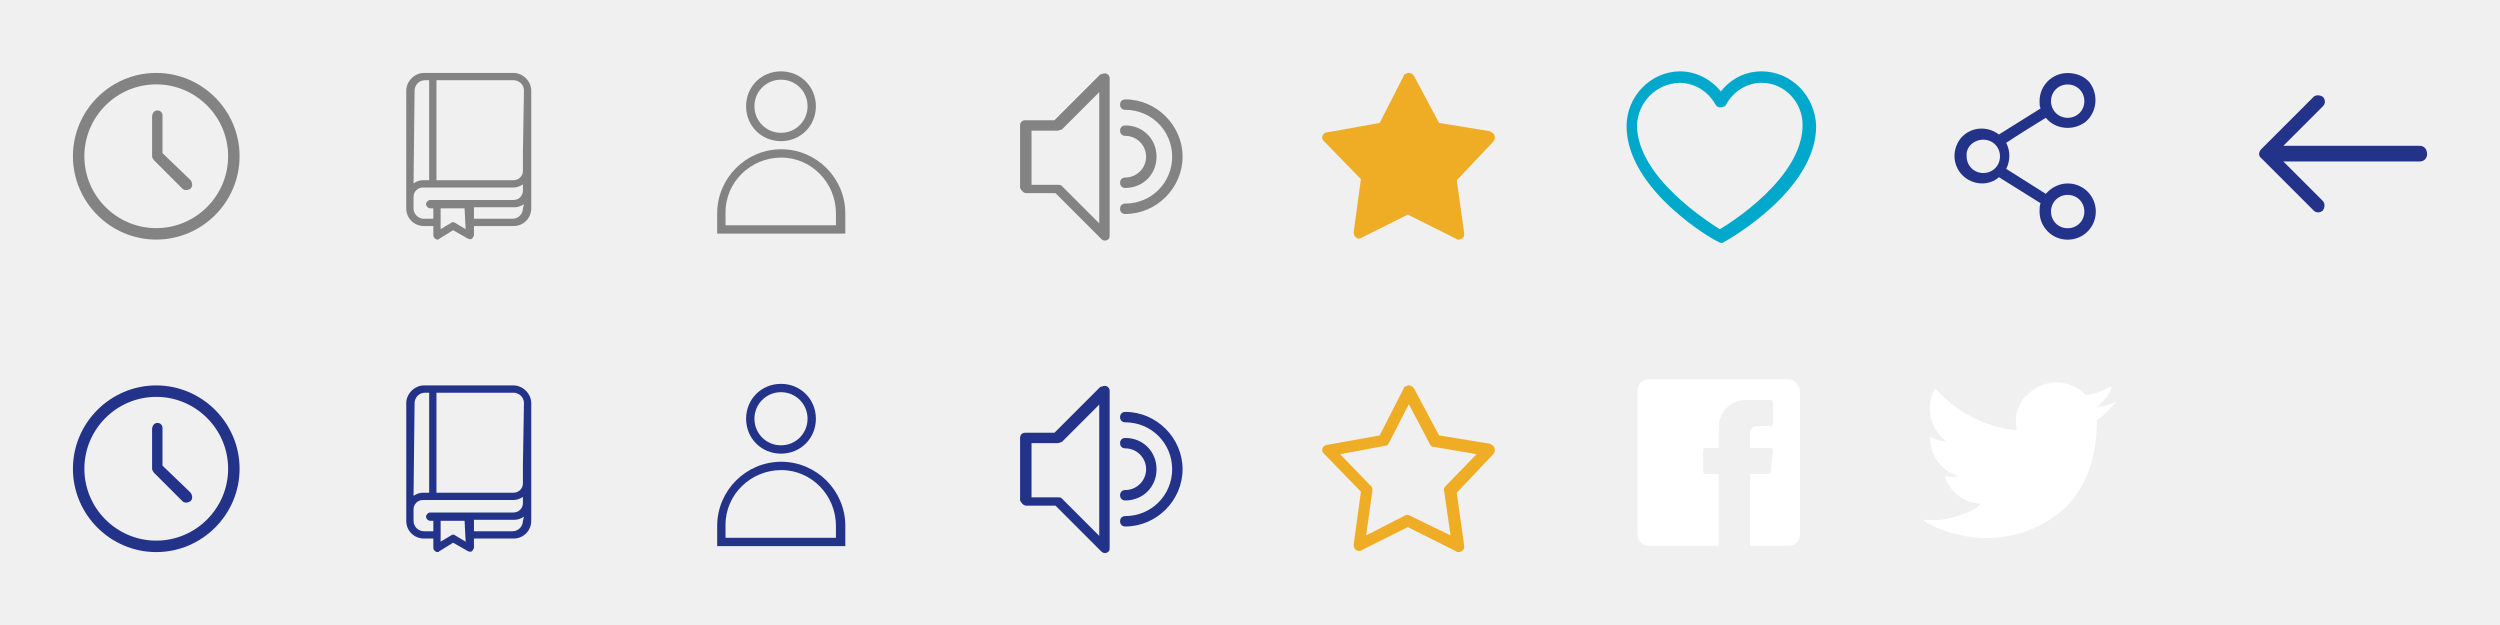
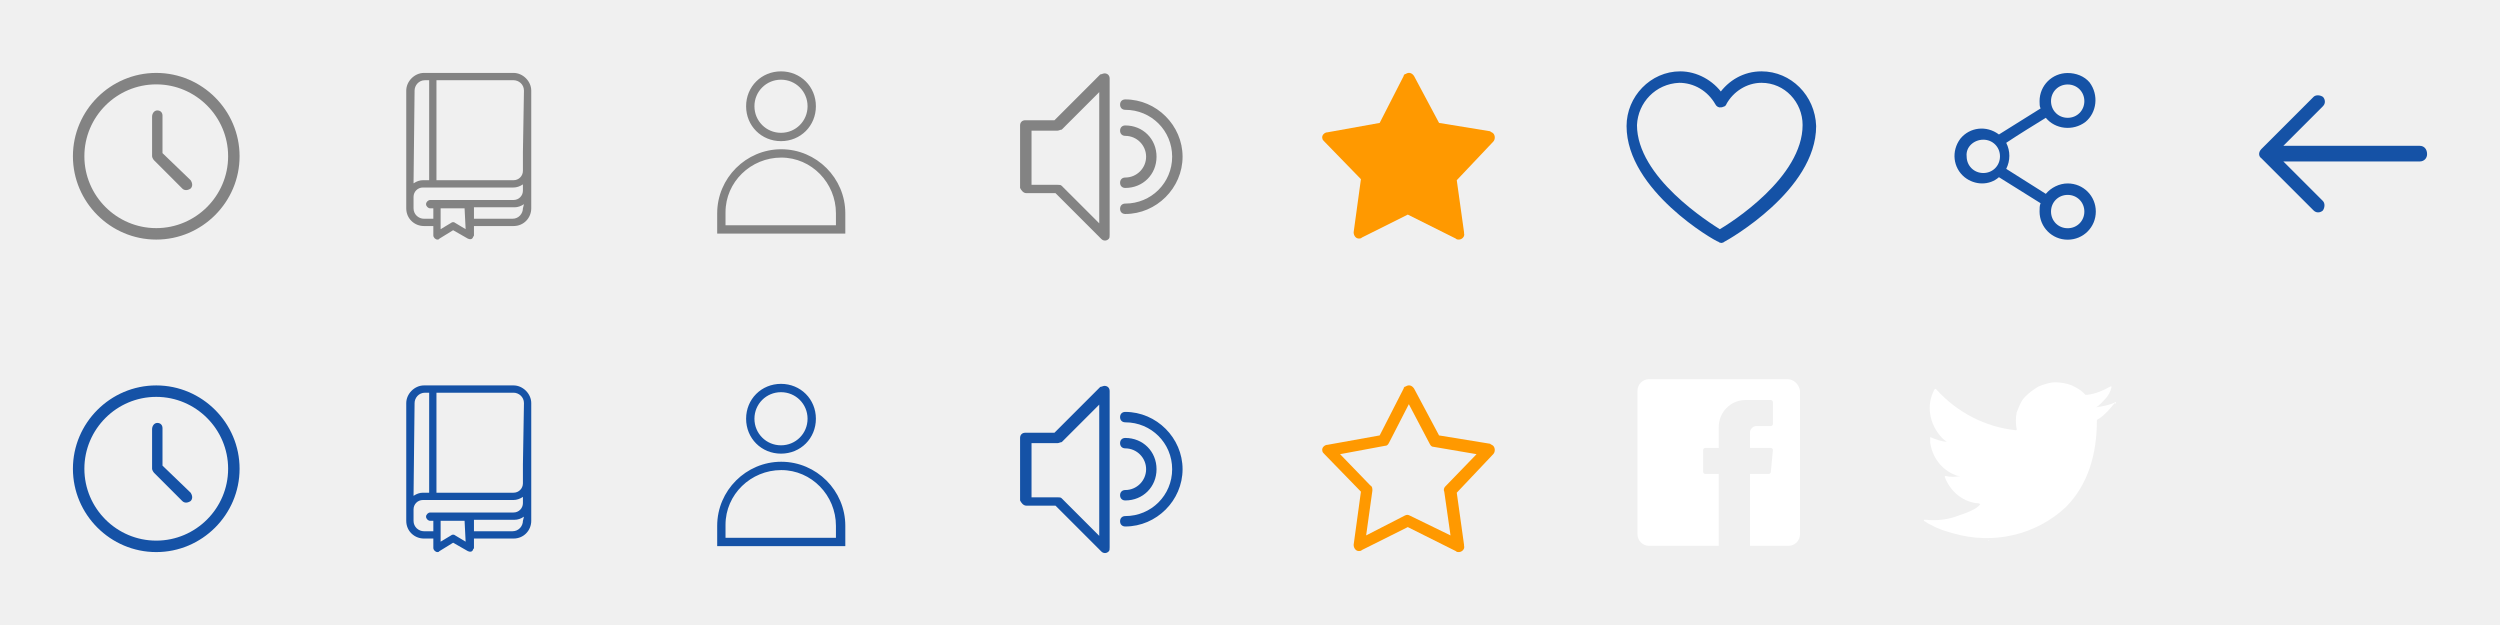
<svg xmlns="http://www.w3.org/2000/svg" xmlns:xlink="http://www.w3.org/1999/xlink" version="1.1" id="Capa_1" x="0px" y="0px" viewBox="0 0 240 60" style="enable-background:new 0 0 240 60;" xml:space="preserve">
  <style type="text/css">
	.st0{clip-path:url(#SVGID_2_);}
	.st1{fill:#838383;}
- 	.st2{fill:#24338A;}
+ 	.st2{fill:#1552A6;}
	.st3{fill:#838383;stroke:#838383;stroke-width:0.3;stroke-linecap:round;}
- 	.st4{fill:#24338A;stroke:#24338A;stroke-width:0.3;stroke-linecap:round;}
- 	.st5{fill:#EFAC25;}
- 	.st6{fill:#00A8CC;stroke:#00A8CC;stroke-width:0.5;}
+ 	.st4{fill:#1552A6;stroke:#1552A6;stroke-width:0.3;stroke-linecap:round;}
+ 	.st5{fill:#FF9900;}
+ 	.st6{fill:#1552A6;stroke:#1552A6;stroke-width:0.5;}
	.st7{fill:#FFFFFF;}
	.st8{fill-rule:evenodd;clip-rule:evenodd;fill:#FFFFFF;}
</style>
  <g>
    <g>
      <g>
        <g>
-           <defs>
-             <rect id="SVGID_1_" width="240" height="60" />
-           </defs>
-           <clipPath id="SVGID_2_">
-             <use xlink:href="#SVGID_1_" style="overflow:visible;" />
-           </clipPath>
-           <g id="a" class="st0">
-             <g transform="translate(7 7)">
-               <path class="st1" d="M8,0C3.6,0,0,3.6,0,8s3.6,8,8,8s8-3.6,8-8l0,0C16,3.6,12.4,0,8,0z M8,1.1c3.8,0,6.9,3.1,6.9,6.9        s-3.1,6.9-6.9,6.9S1.1,11.8,1.1,8l0,0C1.1,4.2,4.2,1.1,8,1.1L8,1.1z" />
-               <path class="st1" d="M8.1,3.6c-0.3,0-0.5,0.3-0.5,0.6l0,0V8c0,0.1,0.1,0.3,0.2,0.4l2.7,2.7c0.2,0.2,0.5,0.2,0.8,0        c0.2-0.2,0.2-0.5,0-0.8l0,0l0,0L8.6,7.7V4.1C8.6,3.8,8.4,3.6,8.1,3.6L8.1,3.6L8.1,3.6z" />
-             </g>
-             <g transform="translate(7 37)">
-               <path class="st2" d="M8,0C3.6,0,0,3.6,0,8s3.6,8,8,8s8-3.6,8-8l0,0C16,3.6,12.4,0,8,0z M8,1.1c3.8,0,6.9,3.1,6.9,6.9        s-3.1,6.9-6.9,6.9S1.1,11.8,1.1,8l0,0C1.1,4.2,4.2,1.1,8,1.1L8,1.1z" />
-               <path class="st2" d="M8.1,3.6c-0.3,0-0.5,0.3-0.5,0.6l0,0V8c0,0.1,0.1,0.3,0.2,0.4l2.7,2.7c0.2,0.2,0.5,0.2,0.8,0        c0.2-0.2,0.2-0.5,0-0.8l0,0l0,0L8.6,7.7V4.1C8.6,3.8,8.4,3.6,8.1,3.6L8.1,3.6L8.1,3.6z" />
-             </g>
-             <g transform="translate(-2069.997 -1717.571)">
-               <g transform="translate(2108.997 1724.571)">
-                 <path class="st1" d="M10.3,0H1.7C0.8,0,0,0.8,0,1.7V13c0,1,0.8,1.7,1.7,1.7h0.9v0.9C2.6,15.8,2.8,16,3,16         c0.1,0,0.1,0,0.2-0.1l1.3-0.8l1.4,0.8C6.1,16,6.3,16,6.4,15.8c0-0.1,0.1-0.1,0.1-0.2v-0.9h3.8c1,0,1.7-0.8,1.7-1.7V1.7         C12,0.8,11.2,0,10.3,0z M0.8,1.7c0-0.5,0.4-1,1-1h0.4v9.4c0,0.1,0,0.1,0,0.2H1.6c-0.3,0-0.6,0.1-0.9,0.3L0.8,1.7L0.8,1.7z          M5.7,15l-1-0.6c-0.1-0.1-0.3-0.1-0.4,0l-1,0.6v-2h2.3L5.7,15z M11.2,13c0,0.5-0.4,1-1,1H6.5v-1.1h3.9c0.3,0,0.6-0.1,0.9-0.3         L11.2,13L11.2,13z M11.2,11.3c0,0.5-0.4,0.9-0.9,0.9h-8c-0.2,0-0.4,0.2-0.4,0.4S2.1,13,2.3,13h0.3v1H1.7c-0.5,0-1-0.4-1-1         v-1.1c0-0.5,0.4-0.9,0.9-0.9h8.7c0.3,0,0.6-0.1,0.9-0.3V11.3z M11.2,7.6v1.8c0,0.5-0.4,0.9-0.9,0.9H2.9c0,0,0-0.1,0-0.2V0.7         h7.4c0.5,0,1,0.4,1,1L11.2,7.6z" />
+           <g>
+             <defs>
+               <rect id="SVGID_1_" width="240" height="60" />
+             </defs>
+             <clipPath id="SVGID_2_">
+               <use xlink:href="#SVGID_1_" style="overflow:visible;" />
+             </clipPath>
+             <g id="a" class="st0">
+               <g transform="translate(7 7)">
+                 <path class="st1" d="M8,0C3.6,0,0,3.6,0,8s3.6,8,8,8s8-3.6,8-8l0,0C16,3.6,12.4,0,8,0z M8,1.1c3.8,0,6.9,3.1,6.9,6.9         s-3.1,6.9-6.9,6.9S1.1,11.8,1.1,8l0,0C1.1,4.2,4.2,1.1,8,1.1L8,1.1z" />
+                 <path class="st1" d="M8.1,3.6c-0.3,0-0.5,0.3-0.5,0.6l0,0V8c0,0.1,0.1,0.3,0.2,0.4l2.7,2.7c0.2,0.2,0.5,0.2,0.8,0         c0.2-0.2,0.2-0.5,0-0.8l0,0l0,0L8.6,7.7V4.1C8.6,3.8,8.4,3.6,8.1,3.6L8.1,3.6L8.1,3.6z" />
              </g>
-             </g>
-             <g transform="translate(-2069.997 -1687.571)">
-               <g transform="translate(2108.997 1724.571)">
-                 <path class="st2" d="M10.3,0H1.7C0.8,0,0,0.8,0,1.7V13c0,1,0.8,1.7,1.7,1.7h0.9v0.9C2.6,15.8,2.8,16,3,16         c0.1,0,0.1,0,0.2-0.1l1.3-0.8l1.4,0.8C6.1,16,6.3,16,6.4,15.8c0-0.1,0.1-0.1,0.1-0.2v-0.9h3.8c1,0,1.7-0.8,1.7-1.7V1.7         C12,0.8,11.2,0,10.3,0z M0.8,1.7c0-0.5,0.4-1,1-1h0.4v9.4c0,0.1,0,0.1,0,0.2H1.6c-0.3,0-0.6,0.1-0.9,0.3L0.8,1.7L0.8,1.7z          M5.7,15l-1-0.6c-0.1-0.1-0.3-0.1-0.4,0l-1,0.6v-2h2.3L5.7,15z M11.2,13c0,0.5-0.4,1-1,1H6.5v-1.1h3.9c0.3,0,0.6-0.1,0.9-0.3         L11.2,13L11.2,13z M11.2,11.3c0,0.5-0.4,0.9-0.9,0.9h-8c-0.2,0-0.4,0.2-0.4,0.4S2.1,13,2.3,13h0.3v1H1.7c-0.5,0-1-0.4-1-1         v-1.1c0-0.5,0.4-0.9,0.9-0.9h8.7c0.3,0,0.6-0.1,0.9-0.3V11.3z M11.2,7.6v1.8c0,0.5-0.4,0.9-0.9,0.9H2.9c0,0,0-0.1,0-0.2V0.7         h7.4c0.5,0,1,0.4,1,1L11.2,7.6z" />
+               <g transform="translate(7 37)">
+                 <path class="st2" d="M8,0C3.6,0,0,3.6,0,8s3.6,8,8,8s8-3.6,8-8l0,0C16,3.6,12.4,0,8,0z M8,1.1c3.8,0,6.9,3.1,6.9,6.9         s-3.1,6.9-6.9,6.9S1.1,11.8,1.1,8l0,0C1.1,4.2,4.2,1.1,8,1.1L8,1.1z" />
+                 <path class="st2" d="M8.1,3.6c-0.3,0-0.5,0.3-0.5,0.6l0,0V8c0,0.1,0.1,0.3,0.2,0.4l2.7,2.7c0.2,0.2,0.5,0.2,0.8,0         c0.2-0.2,0.2-0.5,0-0.8l0,0l0,0L8.6,7.7V4.1C8.6,3.8,8.4,3.6,8.1,3.6L8.1,3.6L8.1,3.6z" />
              </g>
-             </g>
-             <g transform="translate(-1963.81 -1455.258)">
-               <g transform="translate(2032.81 1462.258)">
-                 <g transform="translate(2.776 0)">
-                   <path class="st3" d="M3.2,6.4C1.4,6.4,0,5,0,3.2S1.4,0,3.2,0s3.2,1.4,3.2,3.2S5,6.4,3.2,6.4z M3.2,0.5          c-1.5,0-2.7,1.2-2.7,2.7s1.2,2.7,2.7,2.7s2.7-1.2,2.7-2.7l0,0C5.9,1.7,4.7,0.5,3.2,0.5L3.2,0.5z" />
-                 </g>
-                 <g transform="translate(0 7.478)">
-                   <path class="st3" d="M12,7.8H0V6c0-3.3,2.7-6,6-6s6,2.7,6,6V7.8z M0.5,7.3h10.9V6C11.4,3,9,0.5,6,0.5S0.5,2.9,0.5,5.9V6V7.3          z" />
+               <g transform="translate(-2069.997 -1717.571)">
+                 <g transform="translate(2108.997 1724.571)">
+                   <path class="st1" d="M10.3,0H1.7C0.8,0,0,0.8,0,1.7V13c0,1,0.8,1.7,1.7,1.7h0.9v0.9C2.6,15.8,2.8,16,3,16          c0.1,0,0.1,0,0.2-0.1l1.3-0.8l1.4,0.8C6.1,16,6.3,16,6.4,15.8c0-0.1,0.1-0.1,0.1-0.2v-0.9h3.8c1,0,1.7-0.8,1.7-1.7V1.7          C12,0.8,11.2,0,10.3,0z M0.8,1.7c0-0.5,0.4-1,1-1h0.4v9.4c0,0.1,0,0.1,0,0.2H1.6c-0.3,0-0.6,0.1-0.9,0.3L0.8,1.7L0.8,1.7z           M5.7,15l-1-0.6c-0.1-0.1-0.3-0.1-0.4,0l-1,0.6v-2h2.3L5.7,15z M11.2,13c0,0.5-0.4,1-1,1H6.5v-1.1h3.9          c0.3,0,0.6-0.1,0.9-0.3L11.2,13L11.2,13z M11.2,11.3c0,0.5-0.4,0.9-0.9,0.9h-8c-0.2,0-0.4,0.2-0.4,0.4S2.1,13,2.3,13h0.3v1          H1.7c-0.5,0-1-0.4-1-1v-1.1c0-0.5,0.4-0.9,0.9-0.9h8.7c0.3,0,0.6-0.1,0.9-0.3V11.3z M11.2,7.6v1.8c0,0.5-0.4,0.9-0.9,0.9          H2.9c0,0,0-0.1,0-0.2V0.7h7.4c0.5,0,1,0.4,1,1L11.2,7.6z" />
                </g>
              </g>
-             </g>
-             <g transform="translate(-1963.81 -1425.258)">
-               <g transform="translate(2032.81 1462.258)">
-                 <g transform="translate(2.776 0)">
-                   <path class="st4" d="M3.2,6.4C1.4,6.4,0,5,0,3.2S1.4,0,3.2,0s3.2,1.4,3.2,3.2S5,6.4,3.2,6.4z M3.2,0.5          c-1.5,0-2.7,1.2-2.7,2.7s1.2,2.7,2.7,2.7s2.7-1.2,2.7-2.7l0,0C5.9,1.7,4.7,0.5,3.2,0.5L3.2,0.5z" />
-                 </g>
-                 <g transform="translate(0 7.478)">
-                   <path class="st4" d="M12,7.8H0V6c0-3.3,2.7-6,6-6s6,2.7,6,6V7.8z M0.5,7.3h10.9V6C11.4,3,9,0.5,6,0.5S0.5,2.9,0.5,5.9V6V7.3          z" />
+               <g transform="translate(-2069.997 -1687.571)">
+                 <g transform="translate(2108.997 1724.571)">
+                   <path class="st2" d="M10.3,0H1.7C0.8,0,0,0.8,0,1.7V13c0,1,0.8,1.7,1.7,1.7h0.9v0.9C2.6,15.8,2.8,16,3,16          c0.1,0,0.1,0,0.2-0.1l1.3-0.8l1.4,0.8C6.1,16,6.3,16,6.4,15.8c0-0.1,0.1-0.1,0.1-0.2v-0.9h3.8c1,0,1.7-0.8,1.7-1.7V1.7          C12,0.8,11.2,0,10.3,0z M0.8,1.7c0-0.5,0.4-1,1-1h0.4v9.4c0,0.1,0,0.1,0,0.2H1.6c-0.3,0-0.6,0.1-0.9,0.3L0.8,1.7L0.8,1.7z           M5.7,15l-1-0.6c-0.1-0.1-0.3-0.1-0.4,0l-1,0.6v-2h2.3L5.7,15z M11.2,13c0,0.5-0.4,1-1,1H6.5v-1.1h3.9          c0.3,0,0.6-0.1,0.9-0.3L11.2,13L11.2,13z M11.2,11.3c0,0.5-0.4,0.9-0.9,0.9h-8c-0.2,0-0.4,0.2-0.4,0.4S2.1,13,2.3,13h0.3v1          H1.7c-0.5,0-1-0.4-1-1v-1.1c0-0.5,0.4-0.9,0.9-0.9h8.7c0.3,0,0.6-0.1,0.9-0.3V11.3z M11.2,7.6v1.8c0,0.5-0.4,0.9-0.9,0.9          H2.9c0,0,0-0.1,0-0.2V0.7h7.4c0.5,0,1,0.4,1,1L11.2,7.6z" />
                </g>
              </g>
+               <g transform="translate(-1963.81 -1455.258)">
+                 <g transform="translate(2032.81 1462.258)">
+                   <g transform="translate(2.776 0)">
+                     <path class="st3" d="M3.2,6.4C1.4,6.4,0,5,0,3.2S1.4,0,3.2,0s3.2,1.4,3.2,3.2S5,6.4,3.2,6.4z M3.2,0.5           c-1.5,0-2.7,1.2-2.7,2.7s1.2,2.7,2.7,2.7s2.7-1.2,2.7-2.7l0,0C5.9,1.7,4.7,0.5,3.2,0.5L3.2,0.5z" />
+                   </g>
+                   <g transform="translate(0 7.478)">
+                     <path class="st3" d="M12,7.8H0V6c0-3.3,2.7-6,6-6s6,2.7,6,6V7.8z M0.5,7.3h10.9V6C11.4,3,9,0.5,6,0.5S0.5,2.9,0.5,5.9V6           V7.3z" />
+                   </g>
+                 </g>
+               </g>
+               <g transform="translate(-1963.81 -1425.258)">
+                 <g transform="translate(2032.81 1462.258)">
+                   <g transform="translate(2.776 0)">
+                     <path class="st4" d="M3.2,6.4C1.4,6.4,0,5,0,3.2S1.4,0,3.2,0s3.2,1.4,3.2,3.2S5,6.4,3.2,6.4z M3.2,0.5           c-1.5,0-2.7,1.2-2.7,2.7s1.2,2.7,2.7,2.7s2.7-1.2,2.7-2.7l0,0C5.9,1.7,4.7,0.5,3.2,0.5L3.2,0.5z" />
+                   </g>
+                   <g transform="translate(0 7.478)">
+                     <path class="st4" d="M12,7.8H0V6c0-3.3,2.7-6,6-6s6,2.7,6,6V7.8z M0.5,7.3h10.9V6C11.4,3,9,0.5,6,0.5S0.5,2.9,0.5,5.9V6           V7.3z" />
+                   </g>
+                 </g>
+               </g>
+               <g transform="translate(-1902.473 -1731.257)">
+                 <path class="st1" d="M2001,1749.8h2.8l4.4,4.4c0.2,0.2,0.5,0.2,0.7,0c0.1-0.1,0.1-0.2,0.1-0.4v-15c0-0.3-0.2-0.5-0.5-0.5         c-0.1,0-0.3,0.1-0.4,0.1l-4.4,4.4h-2.8c-0.3,0-0.5,0.2-0.5,0.5v6C2000.5,1749.5,2000.7,1749.8,2001,1749.8z M2001.5,1743.8         h2.5c0.1,0,0.3-0.1,0.4-0.1l3.6-3.6v12.6l-3.6-3.6c-0.1-0.1-0.2-0.1-0.4-0.1h-2.5V1743.8z" />
+                 <path class="st1" d="M2010.5,1748.3c-0.3,0-0.5,0.2-0.5,0.5s0.2,0.5,0.5,0.5c1.7,0,3-1.3,3-3s-1.3-3-3-3         c-0.3,0-0.5,0.2-0.5,0.5s0.2,0.5,0.5,0.5c1.1,0,2,0.9,2,2S2011.6,1748.3,2010.5,1748.3z" />
+                 <path class="st1" d="M2010.5,1751.8c3,0,5.5-2.5,5.5-5.5s-2.5-5.5-5.5-5.5c-0.3,0-0.5,0.2-0.5,0.5s0.2,0.5,0.5,0.5         c2.5,0,4.5,2,4.5,4.5s-2,4.5-4.5,4.5c-0.3,0-0.5,0.2-0.5,0.5S2010.2,1751.8,2010.5,1751.8z" />
+               </g>
+               <g transform="translate(-1902.473 -1701.257)">
+                 <path class="st2" d="M2001,1749.8h2.8l4.4,4.4c0.2,0.2,0.5,0.2,0.7,0c0.1-0.1,0.1-0.2,0.1-0.4v-15c0-0.3-0.2-0.5-0.5-0.5         c-0.1,0-0.3,0.1-0.4,0.1l-4.4,4.4h-2.8c-0.3,0-0.5,0.2-0.5,0.5v6C2000.5,1749.5,2000.7,1749.8,2001,1749.8z M2001.5,1743.8         h2.5c0.1,0,0.3-0.1,0.4-0.1l3.6-3.6v12.6l-3.6-3.6c-0.1-0.1-0.2-0.1-0.4-0.1h-2.5V1743.8z" />
+                 <path class="st2" d="M2010.5,1748.3c-0.3,0-0.5,0.2-0.5,0.5s0.2,0.5,0.5,0.5c1.7,0,3-1.3,3-3s-1.3-3-3-3         c-0.3,0-0.5,0.2-0.5,0.5s0.2,0.5,0.5,0.5c1.1,0,2,0.9,2,2S2011.6,1748.3,2010.5,1748.3z" />
+                 <path class="st2" d="M2010.5,1751.8c3,0,5.5-2.5,5.5-5.5s-2.5-5.5-5.5-5.5c-0.3,0-0.5,0.2-0.5,0.5s0.2,0.5,0.5,0.5         c2.5,0,4.5,2,4.5,4.5s-2,4.5-4.5,4.5c-0.3,0-0.5,0.2-0.5,0.5S2010.2,1751.8,2010.5,1751.8z" />
+               </g>
+               <g transform="translate(126.949 7)">
+                 <path class="st5" d="M13.1,16c0.3,0,0.6-0.3,0.5-0.6c0,0,0,0,0-0.1l-0.7-5l3.5-3.7c0.2-0.2,0.2-0.6,0-0.8         c-0.1-0.1-0.2-0.1-0.3-0.2l-4.9-0.8L8.8,0.3C8.6,0,8.3-0.1,8,0.1l0,0c-0.1,0-0.2,0.1-0.2,0.2L5.5,4.8l-5,0.9         C0.2,5.7-0.1,6,0,6.3c0,0.1,0.1,0.2,0.2,0.3l3.5,3.6L3,15.3c0,0.3,0.2,0.6,0.5,0.6c0.1,0,0.2,0,0.3-0.1l4.4-2.2l4.6,2.3         C12.9,16,13,16,13.1,16z" />
+               </g>
+               <g transform="translate(126.949 37)">
+                 <path class="st5" d="M13.1,16c0.3,0,0.6-0.3,0.5-0.6c0,0,0,0,0-0.1l-0.7-5l3.5-3.7c0.2-0.2,0.2-0.6,0-0.8         c-0.1-0.1-0.2-0.1-0.3-0.2l-4.9-0.8L8.8,0.3C8.6,0,8.3-0.1,8,0.1l0,0c-0.1,0-0.2,0.1-0.2,0.2L5.5,4.8l-5,0.9         C0.2,5.7-0.1,6,0,6.3c0,0.1,0.1,0.2,0.2,0.3l3.5,3.6L3,15.3c0,0.3,0.2,0.6,0.5,0.6c0.1,0,0.2,0,0.3-0.1l4.4-2.2l4.6,2.3         C12.9,16,13,16,13.1,16z M12.3,14.4l-3.9-1.9c-0.2-0.1-0.3-0.1-0.5,0l-3.7,1.9l0.6-4.3c0-0.2,0-0.4-0.2-0.5l-2.9-3L6,5.8         c0.2,0,0.3-0.1,0.4-0.3l1.9-3.7l2,3.8c0.1,0.2,0.2,0.3,0.4,0.3l4.1,0.7l-3,3.1c-0.1,0.1-0.2,0.3-0.1,0.5L12.3,14.4z" />
+               </g>
+               <path class="st6" d="M169.1,7.1c-1.6,0-3,0.8-3.9,2.1c-0.9-1.3-2.4-2.1-3.9-2.1c-2.7,0-4.9,2.3-4.9,5c0,6,8.3,10.8,8.7,10.9        l0,0c0.1,0.1,0.2,0.1,0.3,0c0.4-0.2,8.7-4.9,8.7-10.9C174,9.3,171.8,7.1,169.1,7.1z M161.2,7.7c1.5,0,2.9,0.8,3.7,2.2        c0.1,0.2,0.3,0.2,0.5,0.1c0.1,0,0.1-0.1,0.1-0.1c0.7-1.3,2.1-2.2,3.6-2.2c2.4,0,4.2,2,4.2,4.3c0,5.2-7,9.6-8.2,10.3        c-1.1-0.7-8.2-5.1-8.2-10.3C157,9.7,158.8,7.8,161.2,7.7z" />
+               <g transform="translate(-990.002 -2424.79)">
+                 <path class="st2" d="M1188.5,2431.8c-1.5,0-2.7,1.2-2.7,2.7c0,0.3,0,0.5,0.1,0.7l-4,2.5c-1.2-0.9-2.8-0.7-3.7,0.4         c-0.9,1.2-0.7,2.8,0.4,3.7c1,0.8,2.4,0.8,3.3,0l4,2.5c-0.1,0.2-0.1,0.5-0.1,0.8c0,1.5,1.2,2.7,2.7,2.7s2.7-1.2,2.7-2.7         s-1.2-2.7-2.7-2.7c-0.8,0-1.6,0.4-2.1,1l-3.8-2.4c0.4-0.8,0.4-1.7,0-2.5c1.2-0.8,2.5-1.6,3.8-2.4c0.9,1.1,2.6,1.3,3.8,0.4         c1.1-0.9,1.3-2.6,0.4-3.8C1190.1,2432.1,1189.3,2431.8,1188.5,2431.8L1188.5,2431.8z M1188.5,2432.9c0.9,0,1.6,0.7,1.6,1.6         c0,0.9-0.7,1.6-1.6,1.6s-1.6-0.7-1.6-1.6C1186.9,2433.6,1187.6,2432.9,1188.5,2432.9L1188.5,2432.9z M1180.4,2438.2         c0.9,0,1.6,0.7,1.6,1.6c0,0.9-0.7,1.6-1.6,1.6s-1.6-0.7-1.6-1.6C1178.7,2438.9,1179.5,2438.2,1180.4,2438.2         C1180.3,2438.2,1180.3,2438.2,1180.4,2438.2L1180.4,2438.2z M1188.5,2443.5c0.9,0,1.6,0.7,1.6,1.6c0,0.9-0.7,1.6-1.6,1.6         s-1.6-0.7-1.6-1.6S1187.6,2443.5,1188.5,2443.5L1188.5,2443.5z" />
+               </g>
+               <path class="st2" d="M232.3,14h-13.1l3.8-3.8c0.3-0.3,0.2-0.7,0-0.9c-0.3-0.2-0.7-0.2-0.9,0l-5,5c-0.3,0.3-0.3,0.7,0,0.9l5,5        c0.3,0.3,0.7,0.2,0.9,0c0.2-0.3,0.2-0.7,0-0.9l-3.8-3.8h13.1c0.4,0,0.7-0.3,0.7-0.7C233,14.3,232.7,14,232.3,14L232.3,14z" />
            </g>
-             <g transform="translate(-1902.473 -1731.257)">
-               <path class="st1" d="M2001,1749.8h2.8l4.4,4.4c0.2,0.2,0.5,0.2,0.7,0c0.1-0.1,0.1-0.2,0.1-0.4v-15c0-0.3-0.2-0.5-0.5-0.5        c-0.1,0-0.3,0.1-0.4,0.1l-4.4,4.4h-2.8c-0.3,0-0.5,0.2-0.5,0.5v6C2000.5,1749.5,2000.7,1749.8,2001,1749.8z M2001.5,1743.8        h2.5c0.1,0,0.3-0.1,0.4-0.1l3.6-3.6v12.6l-3.6-3.6c-0.1-0.1-0.2-0.1-0.4-0.1h-2.5V1743.8z" />
-               <path class="st1" d="M2010.5,1748.3c-0.3,0-0.5,0.2-0.5,0.5s0.2,0.5,0.5,0.5c1.7,0,3-1.3,3-3s-1.3-3-3-3        c-0.3,0-0.5,0.2-0.5,0.5s0.2,0.5,0.5,0.5c1.1,0,2,0.9,2,2S2011.6,1748.3,2010.5,1748.3z" />
-               <path class="st1" d="M2010.5,1751.8c3,0,5.5-2.5,5.5-5.5s-2.5-5.5-5.5-5.5c-0.3,0-0.5,0.2-0.5,0.5s0.2,0.5,0.5,0.5        c2.5,0,4.5,2,4.5,4.5s-2,4.5-4.5,4.5c-0.3,0-0.5,0.2-0.5,0.5S2010.2,1751.8,2010.5,1751.8z" />
-             </g>
-             <g transform="translate(-1902.473 -1701.257)">
-               <path class="st2" d="M2001,1749.8h2.8l4.4,4.4c0.2,0.2,0.5,0.2,0.7,0c0.1-0.1,0.1-0.2,0.1-0.4v-15c0-0.3-0.2-0.5-0.5-0.5        c-0.1,0-0.3,0.1-0.4,0.1l-4.4,4.4h-2.8c-0.3,0-0.5,0.2-0.5,0.5v6C2000.5,1749.5,2000.7,1749.8,2001,1749.8z M2001.5,1743.8        h2.5c0.1,0,0.3-0.1,0.4-0.1l3.6-3.6v12.6l-3.6-3.6c-0.1-0.1-0.2-0.1-0.4-0.1h-2.5V1743.8z" />
-               <path class="st2" d="M2010.5,1748.3c-0.3,0-0.5,0.2-0.5,0.5s0.2,0.5,0.5,0.5c1.7,0,3-1.3,3-3s-1.3-3-3-3        c-0.3,0-0.5,0.2-0.5,0.5s0.2,0.5,0.5,0.5c1.1,0,2,0.9,2,2S2011.6,1748.3,2010.5,1748.3z" />
-               <path class="st2" d="M2010.5,1751.8c3,0,5.5-2.5,5.5-5.5s-2.5-5.5-5.5-5.5c-0.3,0-0.5,0.2-0.5,0.5s0.2,0.5,0.5,0.5        c2.5,0,4.5,2,4.5,4.5s-2,4.5-4.5,4.5c-0.3,0-0.5,0.2-0.5,0.5S2010.2,1751.8,2010.5,1751.8z" />
-             </g>
-             <g transform="translate(126.949 7)">
-               <path class="st5" d="M13.1,16c0.3,0,0.6-0.3,0.5-0.6c0,0,0,0,0-0.1l-0.7-5l3.5-3.7c0.2-0.2,0.2-0.6,0-0.8        c-0.1-0.1-0.2-0.1-0.3-0.2l-4.9-0.8L8.8,0.3C8.6,0,8.3-0.1,8,0.1l0,0c-0.1,0-0.2,0.1-0.2,0.2L5.5,4.8l-5,0.9        C0.2,5.7-0.1,6,0,6.3c0,0.1,0.1,0.2,0.2,0.3l3.5,3.6L3,15.3c0,0.3,0.2,0.6,0.5,0.6c0.1,0,0.2,0,0.3-0.1l4.4-2.2l4.6,2.3        C12.9,16,13,16,13.1,16z" />
-             </g>
-             <g transform="translate(126.949 37)">
-               <path class="st5" d="M13.1,16c0.3,0,0.6-0.3,0.5-0.6c0,0,0,0,0-0.1l-0.7-5l3.5-3.7c0.2-0.2,0.2-0.6,0-0.8        c-0.1-0.1-0.2-0.1-0.3-0.2l-4.9-0.8L8.8,0.3C8.6,0,8.3-0.1,8,0.1l0,0c-0.1,0-0.2,0.1-0.2,0.2L5.5,4.8l-5,0.9        C0.2,5.7-0.1,6,0,6.3c0,0.1,0.1,0.2,0.2,0.3l3.5,3.6L3,15.3c0,0.3,0.2,0.6,0.5,0.6c0.1,0,0.2,0,0.3-0.1l4.4-2.2l4.6,2.3        C12.9,16,13,16,13.1,16z M12.3,14.4l-3.9-1.9c-0.2-0.1-0.3-0.1-0.5,0l-3.7,1.9l0.6-4.3c0-0.2,0-0.4-0.2-0.5l-2.9-3L6,5.8        c0.2,0,0.3-0.1,0.4-0.3l1.9-3.7l2,3.8c0.1,0.2,0.2,0.3,0.4,0.3l4.1,0.7l-3,3.1c-0.1,0.1-0.2,0.3-0.1,0.5L12.3,14.4z" />
-             </g>
-             <path class="st6" d="M169.1,7.1c-1.6,0-3,0.8-3.9,2.1c-0.9-1.3-2.4-2.1-3.9-2.1c-2.7,0-4.9,2.3-4.9,5c0,6,8.3,10.8,8.7,10.9       l0,0c0.1,0.1,0.2,0.1,0.3,0c0.4-0.2,8.7-4.9,8.7-10.9C174,9.3,171.8,7.1,169.1,7.1z M161.2,7.7c1.5,0,2.9,0.8,3.7,2.2       c0.1,0.2,0.3,0.2,0.5,0.1c0.1,0,0.1-0.1,0.1-0.1c0.7-1.3,2.1-2.2,3.6-2.2c2.4,0,4.2,2,4.2,4.3c0,5.2-7,9.6-8.2,10.3       c-1.1-0.7-8.2-5.1-8.2-10.3C157,9.7,158.8,7.8,161.2,7.7z" />
-             <g transform="translate(-990.002 -2424.79)">
-               <path class="st2" d="M1188.5,2431.8c-1.5,0-2.7,1.2-2.7,2.7c0,0.3,0,0.5,0.1,0.7l-4,2.5c-1.2-0.9-2.8-0.7-3.7,0.4        c-0.9,1.2-0.7,2.8,0.4,3.7c1,0.8,2.4,0.8,3.3,0l4,2.5c-0.1,0.2-0.1,0.5-0.1,0.8c0,1.5,1.2,2.7,2.7,2.7s2.7-1.2,2.7-2.7        s-1.2-2.7-2.7-2.7c-0.8,0-1.6,0.4-2.1,1l-3.8-2.4c0.4-0.8,0.4-1.7,0-2.5c1.2-0.8,2.5-1.6,3.8-2.4c0.9,1.1,2.6,1.3,3.8,0.4        c1.1-0.9,1.3-2.6,0.4-3.8C1190.1,2432.1,1189.3,2431.8,1188.5,2431.8L1188.5,2431.8z M1188.5,2432.9c0.9,0,1.6,0.7,1.6,1.6        c0,0.9-0.7,1.6-1.6,1.6s-1.6-0.7-1.6-1.6C1186.9,2433.6,1187.6,2432.9,1188.5,2432.9L1188.5,2432.9z M1180.4,2438.2        c0.9,0,1.6,0.7,1.6,1.6c0,0.9-0.7,1.6-1.6,1.6s-1.6-0.7-1.6-1.6C1178.7,2438.9,1179.5,2438.2,1180.4,2438.2        C1180.3,2438.2,1180.3,2438.2,1180.4,2438.2L1180.4,2438.2z M1188.5,2443.5c0.9,0,1.6,0.7,1.6,1.6c0,0.9-0.7,1.6-1.6,1.6        s-1.6-0.7-1.6-1.6S1187.6,2443.5,1188.5,2443.5L1188.5,2443.5z" />
-             </g>
-             <path class="st2" d="M232.3,14h-13.1l3.8-3.8c0.3-0.3,0.2-0.7,0-0.9c-0.3-0.2-0.7-0.2-0.9,0l-5,5c-0.3,0.3-0.3,0.7,0,0.9l5,5       c0.3,0.3,0.7,0.2,0.9,0c0.2-0.3,0.2-0.7,0-0.9l-3.8-3.8h13.1c0.4,0,0.7-0.3,0.7-0.7C233,14.3,232.7,14,232.3,14L232.3,14z" />
          </g>
        </g>
      </g>
    </g>
  </g>
  <path class="st7" d="M171.6,36.4h-13.3c-0.6,0-1.1,0.5-1.1,1.1v13.8c0,0.6,0.5,1.1,1.1,1.1h6.7v-6.8v-0.1h-1.3  c-0.1,0-0.2-0.1-0.2-0.2v-2.1c0-0.1,0.1-0.2,0.2-0.2h1.3v-2c0-1.4,1.1-2.6,2.6-2.6h2.4c0.1,0,0.2,0.1,0.2,0.2v2.1l0,0  c0,0.1-0.1,0.2-0.2,0.2h-1.4c-0.3,0-0.6,0.3-0.6,0.6V43h2l0,0c0.1,0,0.2,0.1,0.2,0.2l-0.2,2.1c0,0.1-0.1,0.2-0.2,0.2H168v6.9h3.7  c0.6,0,1.1-0.5,1.1-1.1V37.5C172.7,36.9,172.2,36.4,171.6,36.4z" />
  <g id="Grupo_272" transform="translate(-2121.566 -2005.455)">
    <g id="Grupo_267" transform="translate(2121.566 2005.455)">
      <path id="Trazado_72" class="st7" d="M203.1,38.6c-0.6,0.3-1.2,0.4-1.9,0.5c0.3-0.1,0.7-0.6,0.9-0.8c0.3-0.3,0.5-0.7,0.6-1.1v-0.1    h-0.1c-0.7,0.4-1.4,0.7-2.2,0.8c-0.1,0-0.1,0-0.2,0c-0.1-0.1-0.1-0.1-0.2-0.2c-0.3-0.3-0.7-0.5-1.1-0.7c-0.5-0.2-1.1-0.3-1.6-0.3    s-1.1,0.2-1.6,0.4c-0.5,0.3-0.9,0.6-1.3,1c-0.4,0.4-0.6,1-0.8,1.5c-0.1,0.5-0.1,1.1,0,1.6c0,0.1,0,0.1-0.1,0.1    c-2.9-0.3-5.6-1.7-7.6-3.9c-0.1-0.1-0.1-0.1-0.2,0c-0.8,1.5-0.5,3.3,0.7,4.6c0.1,0.1,0.3,0.3,0.5,0.4c-0.5,0-1-0.2-1.5-0.4    c-0.1-0.1-0.1,0-0.1,0.1s0,0.3,0,0.4c0.2,1.4,1.1,2.6,2.4,3.1c0.2,0.1,0.3,0.1,0.5,0.1c-0.5,0.1-1,0.1-1.4,0c-0.1,0-0.1,0-0.1,0.1    c0.5,1.3,1.6,2.3,3,2.5c0.1,0,0.3,0,0.4,0.1l0,0c-0.3,0.5-1.5,0.9-2.1,1.1c-1,0.4-2.1,0.5-3.1,0.4c-0.2,0-0.2,0-0.2,0V50    c0.2,0.1,0.4,0.3,0.7,0.4c0.7,0.4,1.4,0.6,2.1,0.8c3.8,1.1,7.9,0.2,10.8-2.5c2.2-2.2,3-5.2,3-8.3c0-0.1,0.1-0.2,0.2-0.2    c0.6-0.4,1.1-1,1.5-1.5C203.1,38.8,203.2,38.7,203.1,38.6L203.1,38.6C203.2,38.5,203.2,38.5,203.1,38.6z" />
    </g>
-     <g id="Grupo_268" transform="translate(2128.692 2025.138)">
-       <path id="Trazado_73" class="st8" d="M183.1,32.2" />
-     </g>
-     <g id="Grupo_269" transform="translate(2128.51 2025.138)">
-       <path id="Trazado_74" class="st8" d="M183.3,32.2C183.2,32.2,182.9,32.2,183.3,32.2z" />
-     </g>
    <g id="Grupo_270" transform="translate(2129.501 2025.141)">
      <path id="Trazado_75" class="st8" d="M182.9,32.2C182.9,32.1,183.2,32.2,182.9,32.2L182.9,32.2z" />
    </g>
-     <g id="Grupo_271" transform="translate(2137.89 2005.484)">
-       <path id="Trazado_76" class="st8" d="M181,36.7L181,36.7L181,36.7z" />
-     </g>
  </g>
</svg>
